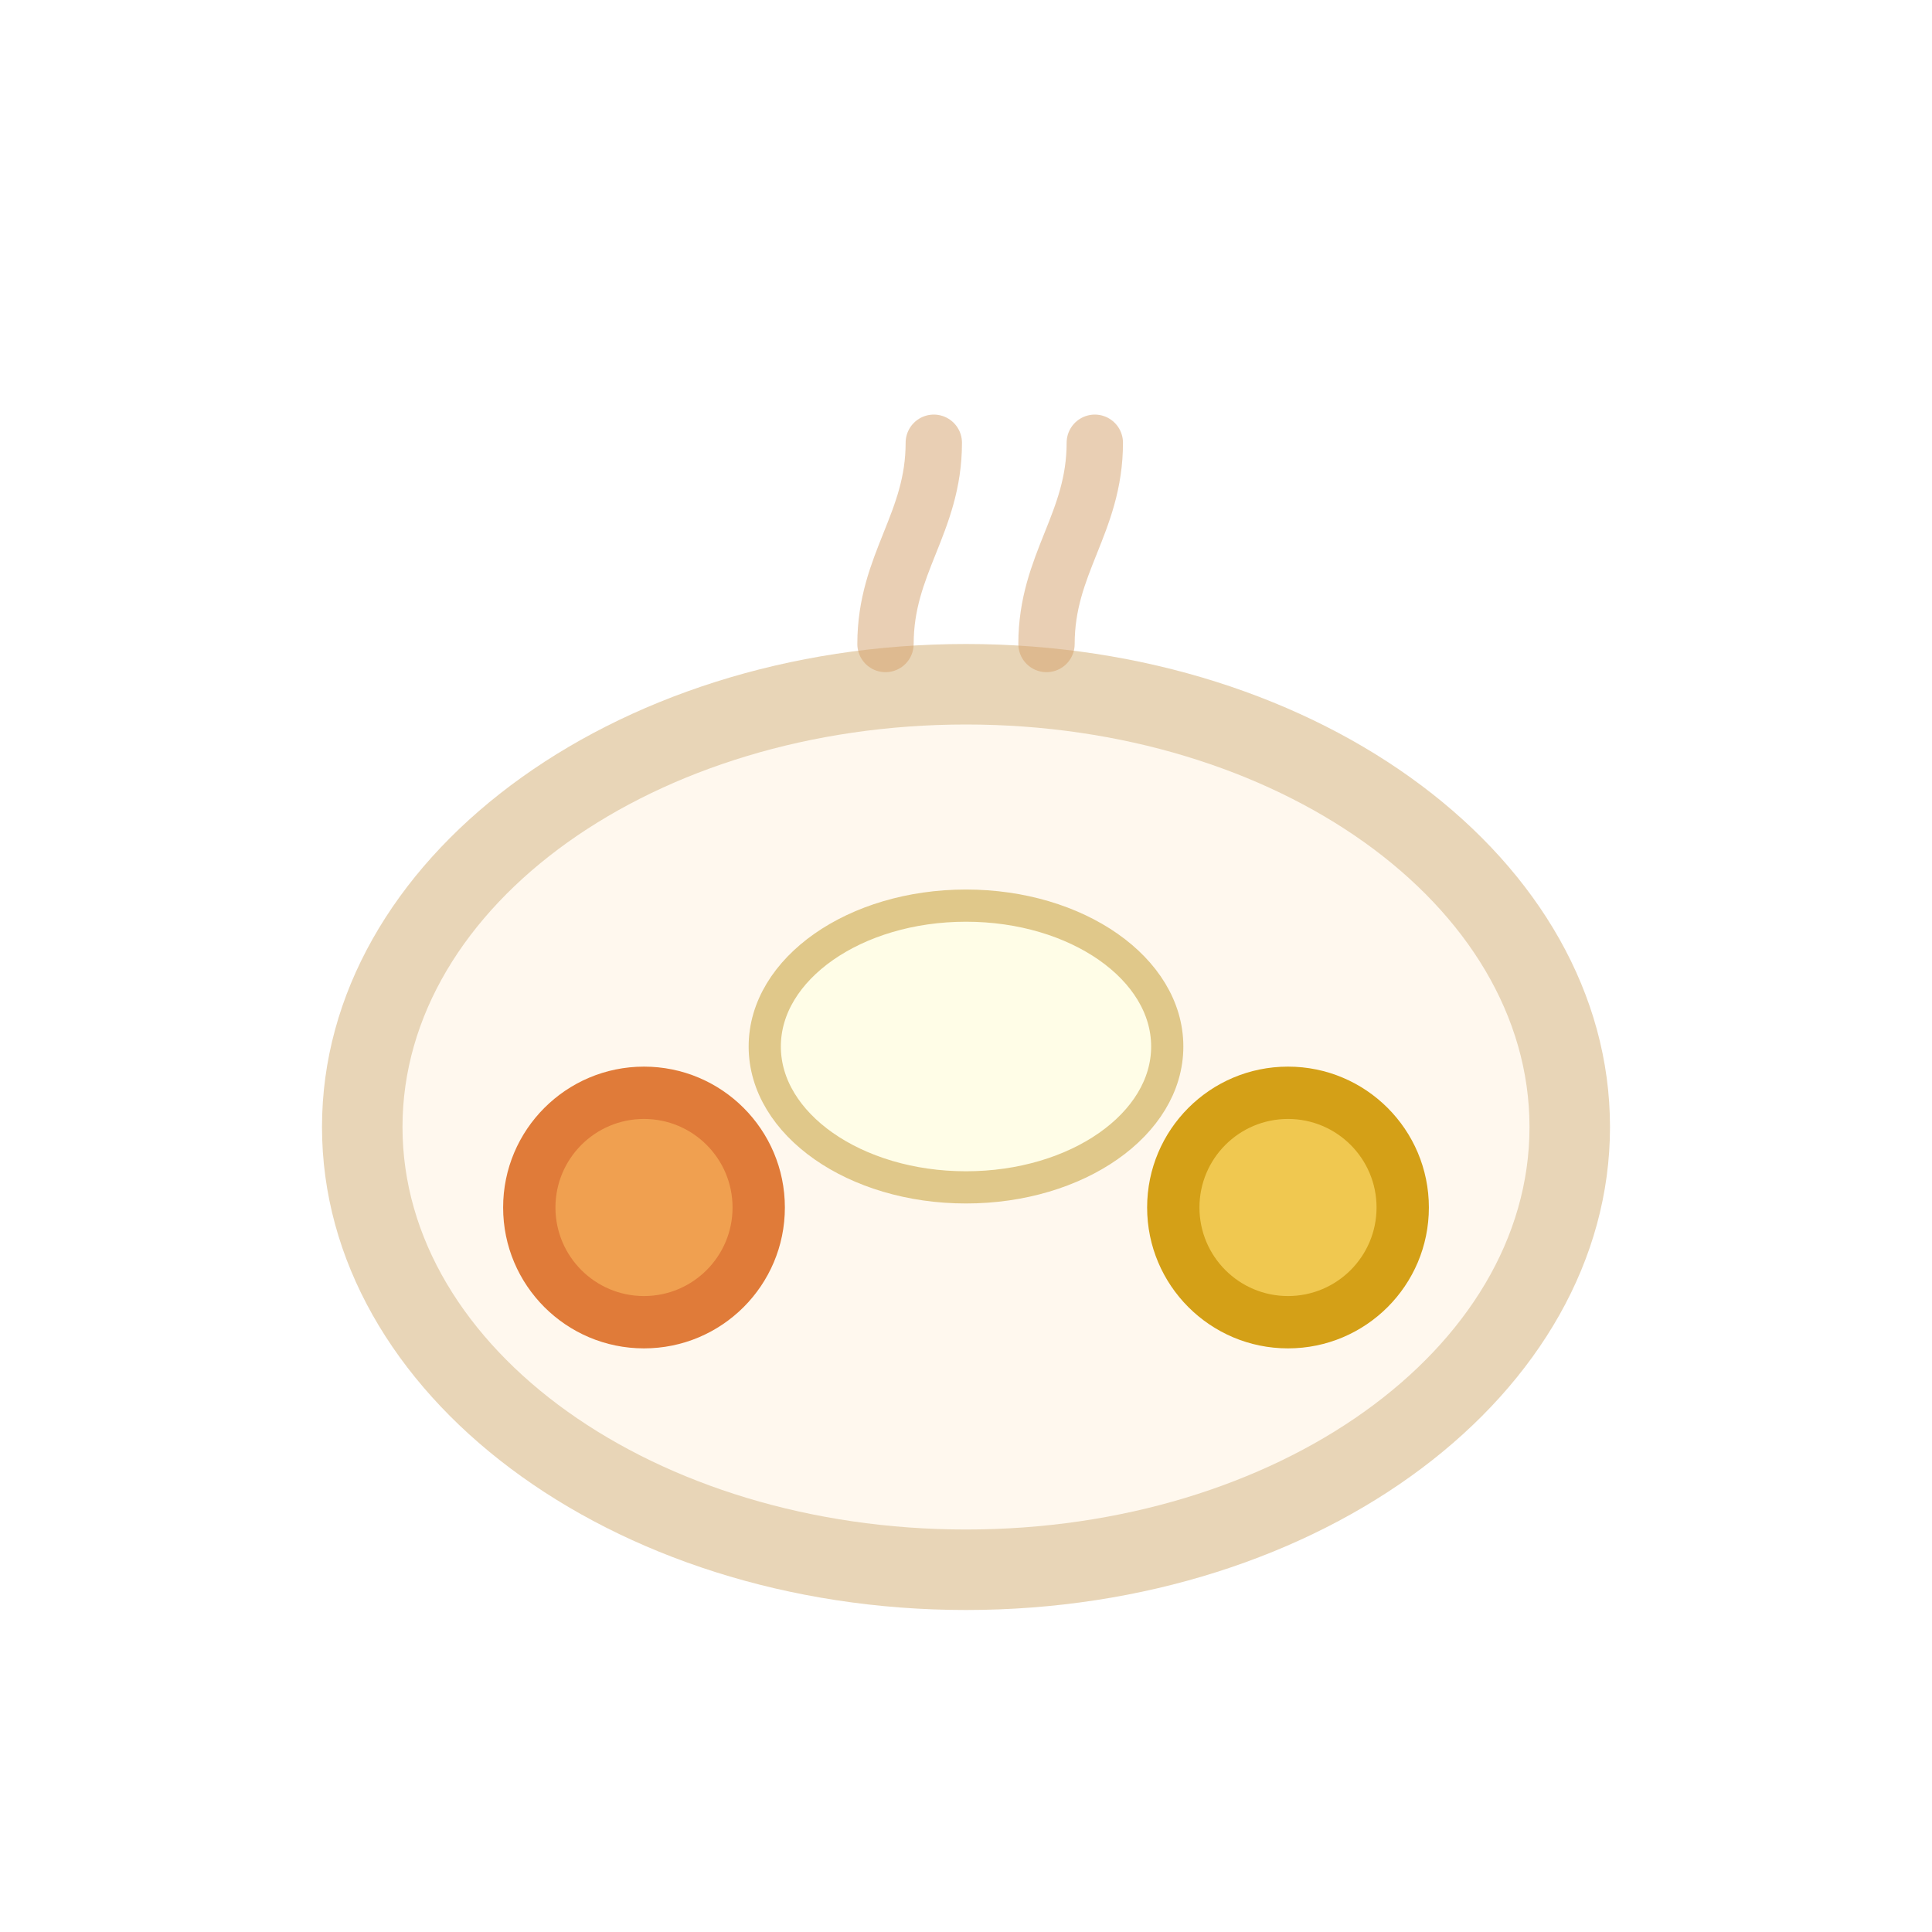
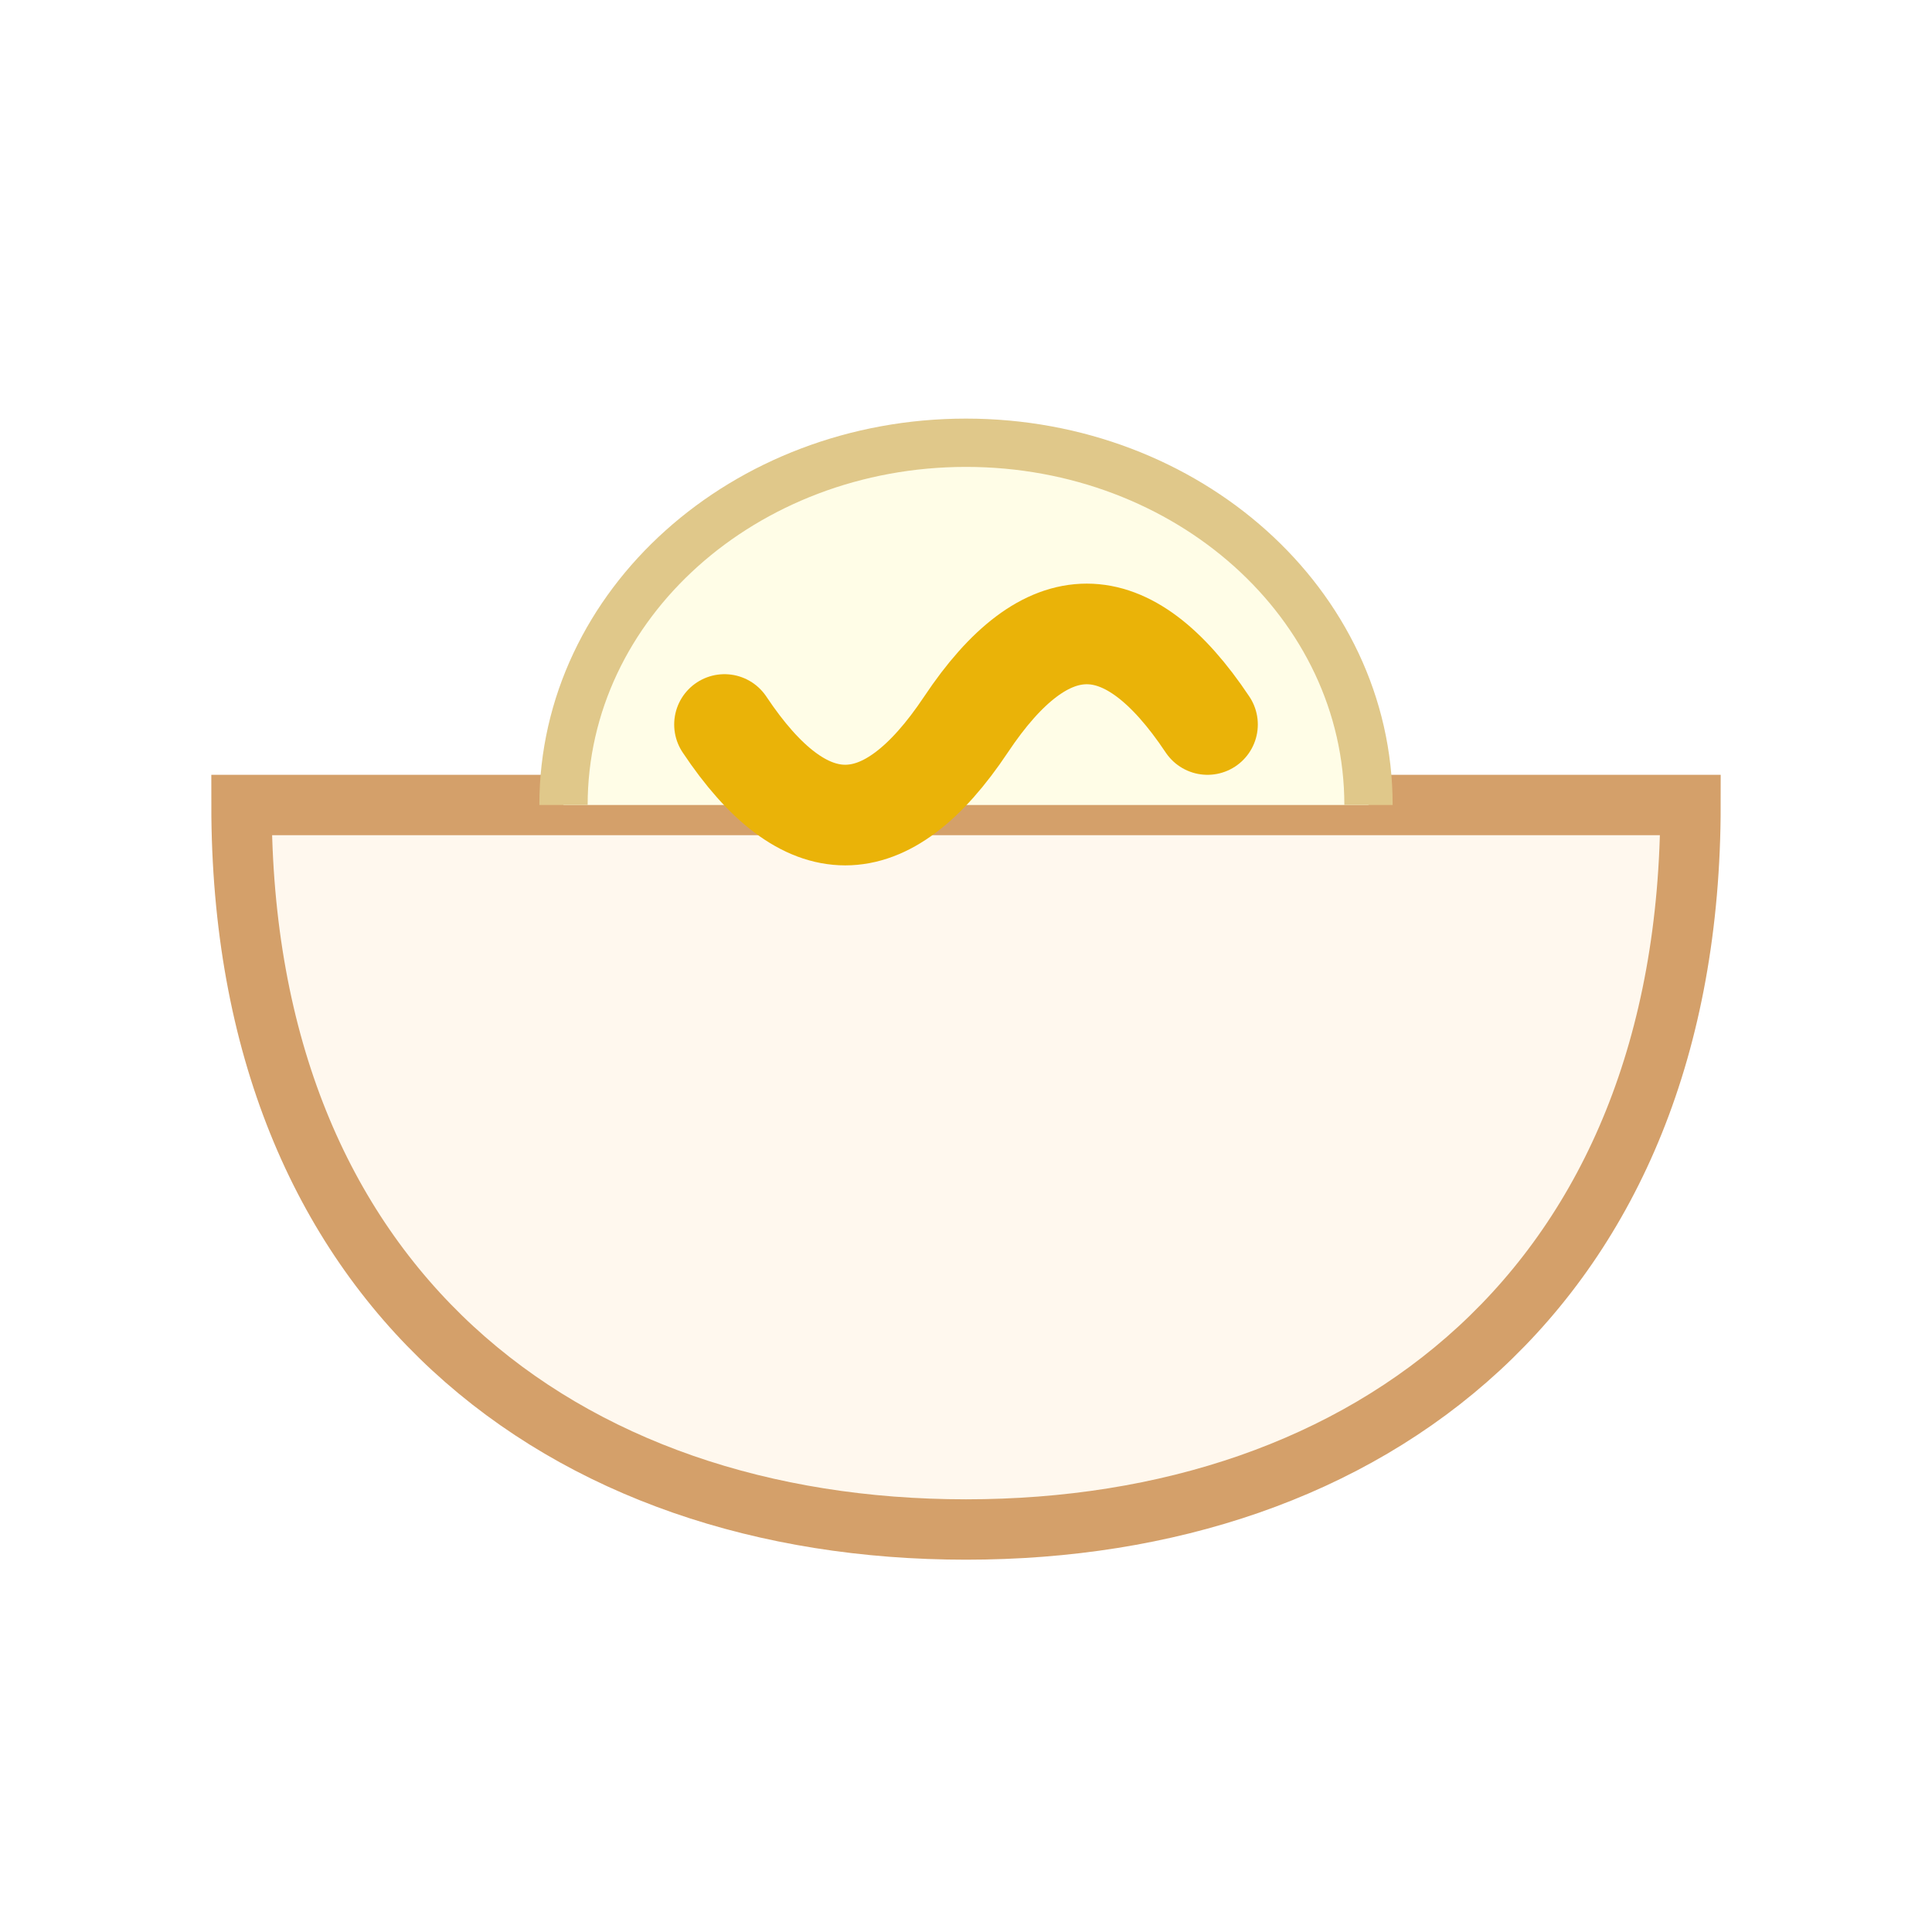
<svg xmlns="http://www.w3.org/2000/svg" width="48" height="48" viewBox="0 0 48 48" fill="none">
-   <ellipse cx="24" cy="28" rx="16" ry="12" fill="#E8D5B7" />
-   <ellipse cx="24" cy="28" rx="14" ry="10" fill="#FFF8EE" />
-   <ellipse cx="24" cy="26" rx="5" ry="3.5" fill="#FFFDE7" />
-   <ellipse cx="24" cy="26" rx="5" ry="3.5" stroke="#E0C88A" stroke-width="0.8" />
-   <circle cx="16" cy="30" r="3.5" fill="#E07B39" />
-   <circle cx="16" cy="30" r="2.2" fill="#F0A050" />
-   <circle cx="32" cy="30" r="3.5" fill="#D4A017" />
-   <circle cx="32" cy="30" r="2.2" fill="#F0C850" />
-   <path d="M22 16c0-2 1.2-3 1.2-5" stroke="#D4A06A" stroke-width="1.4" stroke-linecap="round" opacity="0.5" />
-   <path d="M26 16c0-2 1.2-3 1.2-5" stroke="#D4A06A" stroke-width="1.4" stroke-linecap="round" opacity="0.5" />
+   <path d="M6 20h36c0 12-8 18-18 18S6 32 6 20Z" fill="#FFF8EE" stroke="#D4A06A" stroke-width="1.5" />
+   <path d="M14 20c0-5 4.5-9 10-9s10 4 10 9" fill="#FFFDE7" stroke="#E0C88A" stroke-width="1.2" />
+   <path d="M18 18c2 3 4 3 6 0s4-3 6 0" stroke="#EAB308" stroke-width="2.5" stroke-linecap="round" fill="none" />
</svg>
